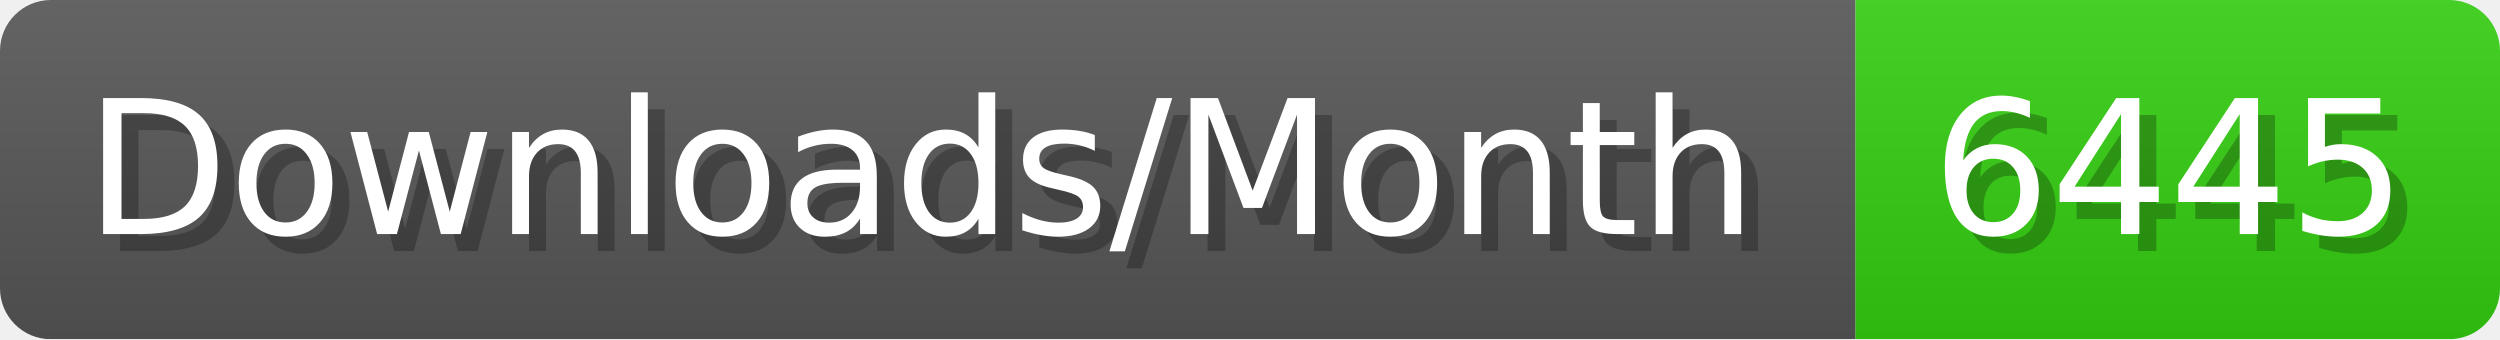
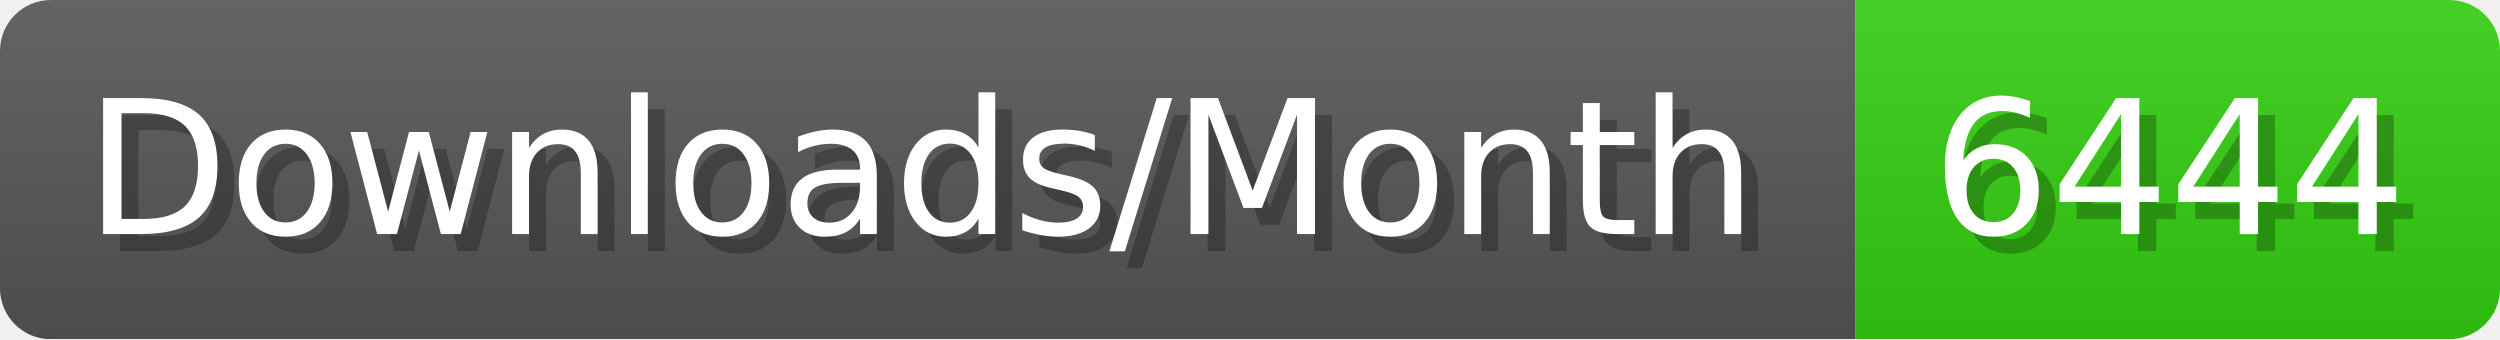
- <svg xmlns="http://www.w3.org/2000/svg" width="147.4" height="20" viewBox="0 0 1474 200" role="img" aria-label="Downloads/Month: 6445">
+ <svg xmlns="http://www.w3.org/2000/svg" width="147.4" height="20" viewBox="0 0 1474 200" role="img" aria-label="Downloads/Month: 6444">
  <linearGradient id="YlXUI" x2="0" y2="100%">
    <stop offset="0" stop-opacity=".1" stop-color="#EEE" />
    <stop offset="1" stop-opacity=".1" />
  </linearGradient>
  <mask id="JHhop">
    <rect width="1474" height="200" rx="30" fill="#FFF" />
  </mask>
  <g mask="url(#JHhop)">
    <rect width="1094" height="200" fill="#555" />
    <rect width="380" height="200" fill="#3C1" x="1094" />
    <rect width="1474" height="200" fill="url(#YlXUI)" />
  </g>
  <g aria-hidden="true" fill="#fff" text-anchor="start" font-family="Verdana,DejaVu Sans,sans-serif" font-size="110">
    <text x="60" y="148" textLength="994" fill="#000" opacity="0.25">Downloads/Month</text>
    <text x="50" y="138" textLength="994">Downloads/Month</text>
-     <text x="1149" y="148" textLength="280" fill="#000" opacity="0.25">6445</text>
-     <text x="1139" y="138" textLength="280">6445</text>
+     <text x="1149" y="148" textLength="280" fill="#000" opacity="0.25">6444</text>
+     <text x="1139" y="138" textLength="280">6444</text>
  </g>
</svg>
